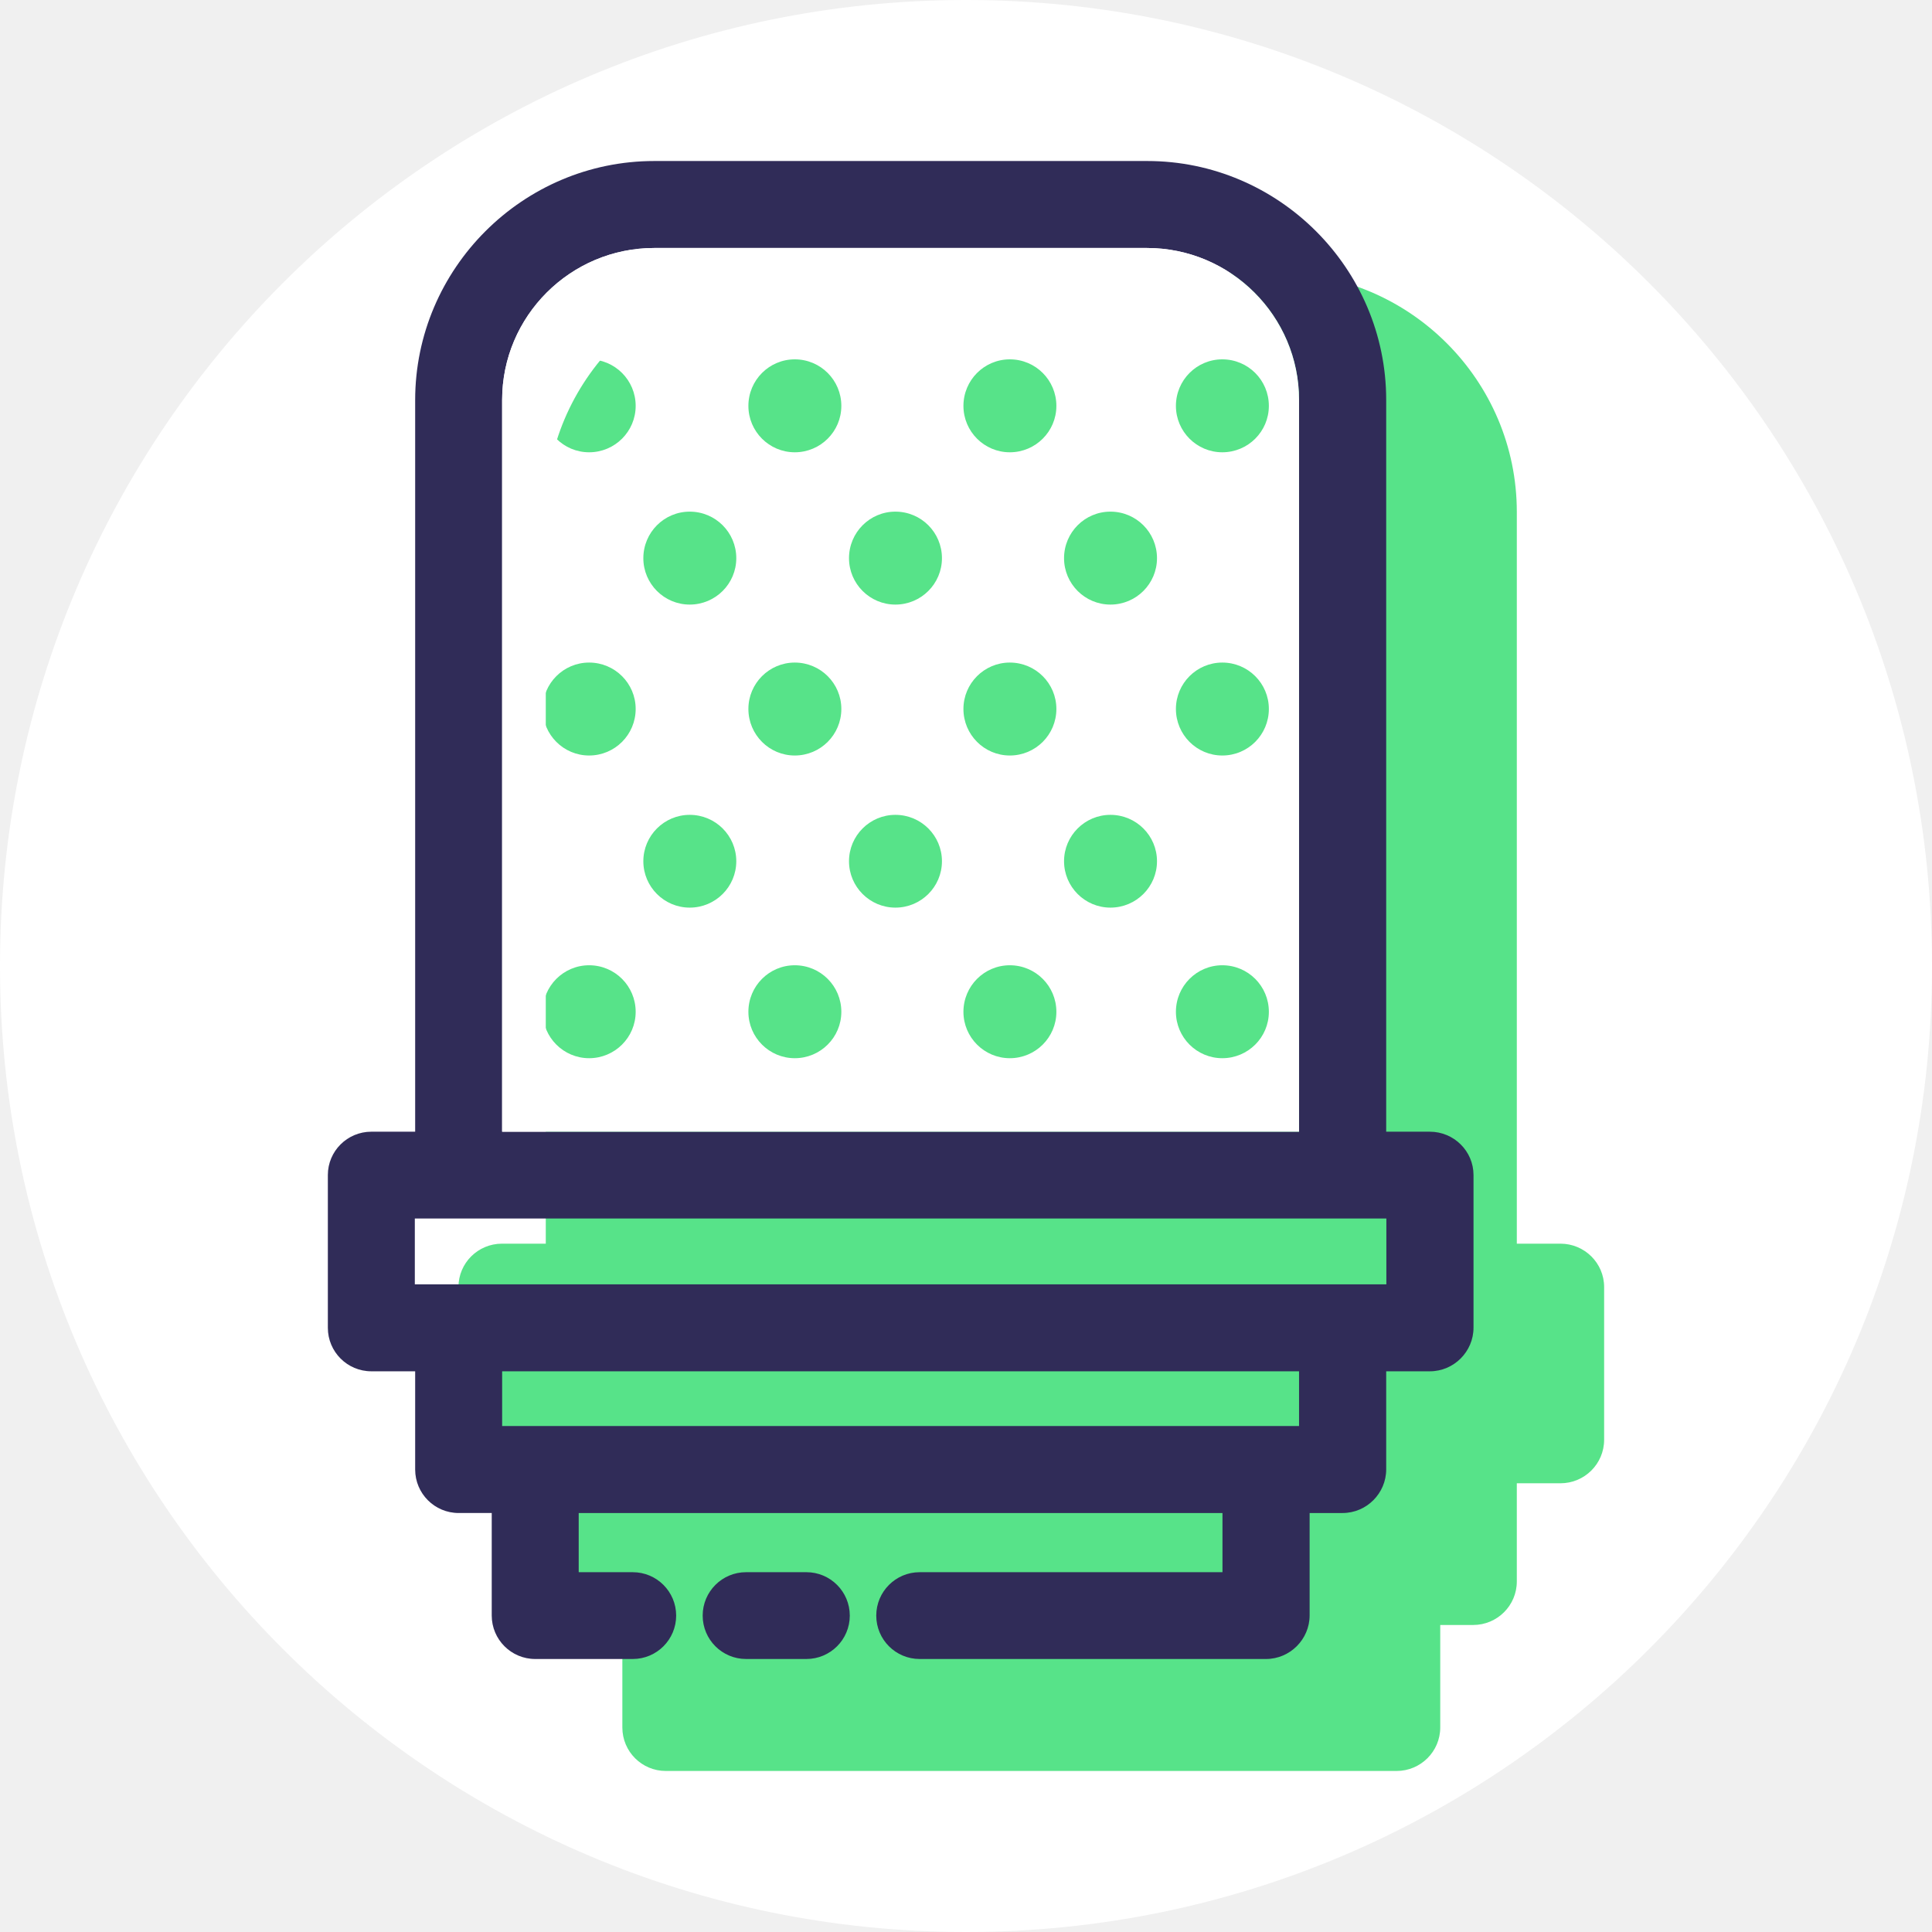
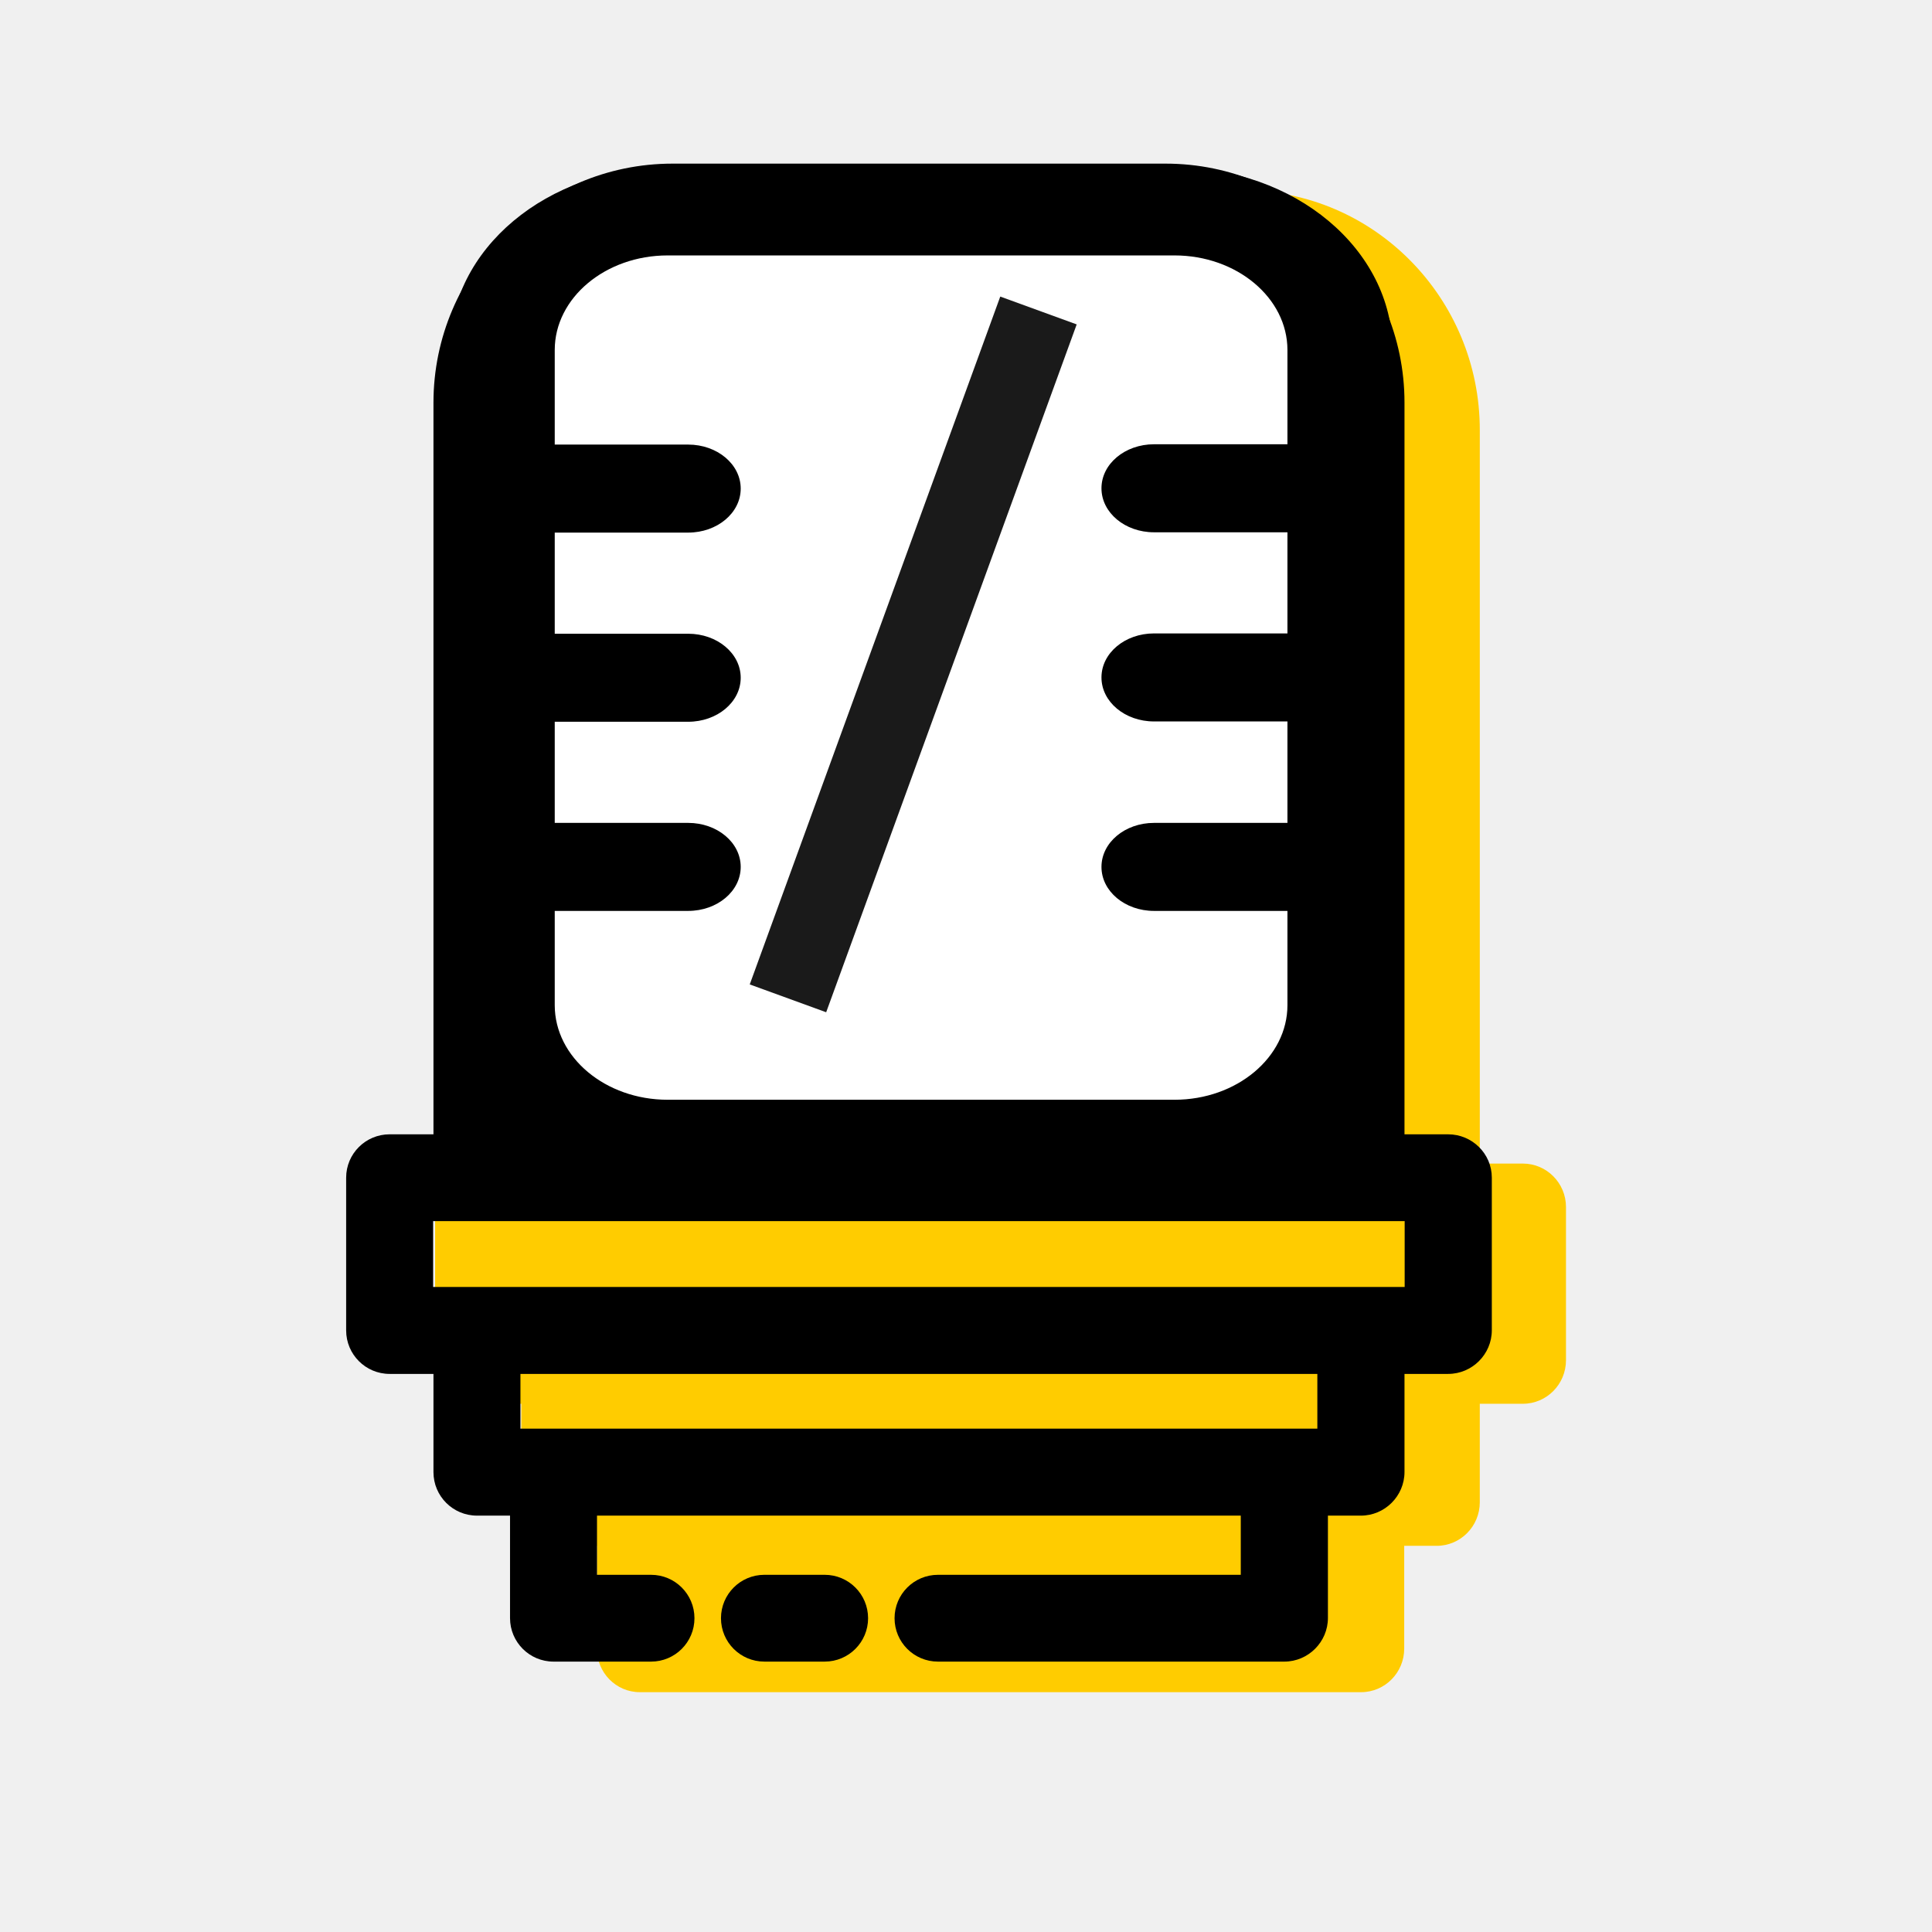
- <svg xmlns="http://www.w3.org/2000/svg" height="800px" width="800px" version="1.1" id="Layer_1" viewBox="-25.86 -25.86 310.29 310.29" xml:space="preserve" fill="#ffffff">
-   <g id="SVGRepo_bgCarrier" stroke-width="0">
-     <rect x="-25.86" y="-25.86" width="310.29" height="310.29" rx="155.145" fill="#ffffff" strokewidth="0" />
-   </g>
-   <g id="SVGRepo_tracerCarrier" stroke-linecap="round" stroke-linejoin="round" />
-   <g id="SVGRepo_iconCarrier">
-     <g>
-       <g>
-         <path style="fill:#57e389;" d="M224.761,173.881h-7.012V56.355c0-21.144-17.255-38.372-38.427-38.372h-79.127 c-21.172,0-38.399,17.228-38.399,38.372v117.526h-7.039c-3.862,0-6.984,3.122-6.984,6.957v24.54c0,3.862,3.122,6.984,6.984,6.984 h7.039v15.776c0,3.862,3.122,6.984,6.984,6.984h5.313v16.461c0,3.862,3.122,6.984,6.984,6.984h117.361 c3.862,0,7.012-3.122,7.012-6.984v-16.461h5.286c3.862,0,7.012-3.122,7.012-6.984v-15.776h7.012c3.862,0,7.012-3.122,7.012-6.984 v-24.54C231.773,177.003,228.623,173.881,224.761,173.881z" />
-         <g>
+ <svg xmlns="http://www.w3.org/2000/svg" height="800" width="800" version="1.1" id="Layer_1" viewBox="-25.86 -25.86 310.29 310.29" xml:space="preserve" fill="#ffffff">
+   <defs id="defs7" />
+   <g id="SVGRepo_iconCarrier" transform="translate(2.939147,0.4198782)">
+     <g id="g7">
+       <g id="g6">
+         <path style="fill:#ffcc00;stroke-width:0.995" d="m 215.786,160.597 h -6.921 V 42.781 c 0,-21.196 -17.032,-38.467 -37.931,-38.467 H 92.828 c -20.899,0 -37.903,17.271 -37.903,38.467 V 160.597 H 47.976 c -3.812,0 -6.894,3.13 -6.894,6.974 v 24.601 c 0,3.872 3.082,7.001 6.894,7.001 h 6.948 v 15.815 c 0,3.872 3.082,7.001 6.894,7.001 h 5.244 v 16.502 c 0,3.872 3.082,7.001 6.894,7.001 H 189.803 c 3.812,0 6.922,-3.13 6.922,-7.001 v -16.502 h 5.218 c 3.812,0 6.921,-3.13 6.921,-7.001 v -15.815 h 6.922 c 3.812,0 6.921,-3.13 6.921,-7.001 v -24.601 c 9.3e-4,-3.844 -3.108,-6.974 -6.921,-6.974 z" id="path1" />
+         <g id="g5">
          <g id="XMLID_18_">
-             <g>
-               <path style="fill:#302c58;" d="M103.651,226.643h-9.687c-3.851,0-6.97,3.12-6.97,6.97l0,0c0,3.851,3.12,6.97,6.97,6.97h9.687 c3.851,0,6.97-3.12,6.97-6.97l0,0C110.618,229.763,107.499,226.643,103.651,226.643z" />
-               <path style="fill:#302c58;" d="M203.782,155.898h-7.012V38.372C196.77,17.269,179.501,0,158.398,0H79.217 c-21.12,0-38.399,17.28-38.399,38.399v117.498h-7.039c-3.862,0-6.984,3.122-6.984,6.957v24.54c0,3.856,3.128,6.984,6.984,6.984 h7.039v15.776c0,3.856,3.128,6.984,6.984,6.984h5.313V233.6c0,3.856,3.128,6.984,6.984,6.984h15.666 c3.851,0,6.97-3.12,6.97-6.97l0,0c0-3.851-3.12-6.97-6.97-6.97h-8.682v-9.504h103.393v9.504h-48.634 c-3.851,0-6.97,3.12-6.97,6.97l0,0c0,3.851,3.12,6.97,6.97,6.97h55.619c3.856,0,7.012-3.155,7.012-7.012v-16.433h5.286 c3.856,0,7.012-3.155,7.012-7.012v-15.749h7.012c3.856,0,7.012-3.155,7.012-7.012v-24.513 C210.793,159.02,207.643,155.898,203.782,155.898z M54.786,38.372c0-13.448,10.956-24.404,24.431-24.404h79.126 c13.475,0,24.431,10.956,24.431,24.404v117.526H54.786C54.786,155.898,54.786,38.372,54.786,38.372z M182.774,203.171H54.786 v-8.792h127.988V203.171z M196.797,180.411H40.763v-10.572h156.035v10.572H196.797z" />
-               <path style="fill:#ffffff;" d="M182.774,38.372v117.526H54.786V38.372c0-13.448,10.956-24.404,24.431-24.404h79.127 C171.819,13.968,182.774,24.924,182.774,38.372z M177.926,39.33c0-4.136-3.341-7.477-7.477-7.477 c-4.108,0-7.45,3.341-7.45,7.477c0,4.108,3.341,7.45,7.45,7.45C174.585,46.78,177.926,43.439,177.926,39.33z M177.926,88.001 c0-4.108-3.341-7.45-7.477-7.45c-4.108,0-7.45,3.341-7.45,7.45c0,4.136,3.341,7.477,7.45,7.477 C174.585,95.478,177.926,92.136,177.926,88.001z M177.926,136.643c0-4.136-3.341-7.477-7.477-7.477 c-4.108,0-7.45,3.341-7.45,7.477c0,4.108,3.341,7.45,7.45,7.45C174.585,144.093,177.926,140.752,177.926,136.643z M159.959,63.789c0-4.136-3.341-7.477-7.477-7.477c-4.108,0-7.45,3.341-7.45,7.477c0,4.108,3.341,7.45,7.45,7.45 C156.618,71.239,159.959,67.897,159.959,63.789z M159.959,112.459c0-4.108-3.341-7.45-7.477-7.45 c-4.108,0-7.45,3.341-7.45,7.45c0,4.108,3.341,7.45,7.45,7.45C156.618,119.909,159.959,116.567,159.959,112.459z M143.8,39.33 c0-4.136-3.341-7.477-7.477-7.477c-4.108,0-7.45,3.341-7.45,7.477c0,4.108,3.341,7.45,7.45,7.45 C140.458,46.78,143.8,43.439,143.8,39.33z M143.8,88.001c0-4.108-3.341-7.45-7.477-7.45c-4.108,0-7.45,3.341-7.45,7.45 c0,4.136,3.341,7.477,7.45,7.477C140.458,95.478,143.8,92.136,143.8,88.001z M143.8,136.643c0-4.136-3.341-7.477-7.477-7.477 c-4.108,0-7.45,3.341-7.45,7.477c0,4.108,3.341,7.45,7.45,7.45C140.458,144.093,143.8,140.752,143.8,136.643z M125.422,63.789 c0-4.136-3.341-7.477-7.477-7.477c-4.108,0-7.45,3.341-7.45,7.477c0,4.108,3.341,7.45,7.45,7.45 C122.081,71.239,125.422,67.897,125.422,63.789z M125.422,112.459c0-4.108-3.341-7.45-7.477-7.45 c-4.108,0-7.45,3.341-7.45,7.45c0,4.108,3.341,7.45,7.45,7.45C122.081,119.909,125.422,116.567,125.422,112.459z M109.263,39.33c0-4.136-3.341-7.477-7.477-7.477c-4.108,0-7.45,3.341-7.45,7.477c0,4.108,3.341,7.45,7.45,7.45 C105.921,46.78,109.263,43.439,109.263,39.33z M109.263,88.001c0-4.108-3.341-7.45-7.477-7.45c-4.108,0-7.45,3.341-7.45,7.45 c0,4.136,3.341,7.477,7.45,7.477C105.921,95.478,109.263,92.136,109.263,88.001z M109.263,136.643 c0-4.136-3.341-7.477-7.477-7.477c-4.108,0-7.45,3.341-7.45,7.477c0,4.108,3.341,7.45,7.45,7.45 C105.921,144.093,109.263,140.752,109.263,136.643z M92.391,63.789c0-4.136-3.341-7.477-7.477-7.477 c-4.108,0-7.45,3.341-7.45,7.477c0,4.108,3.341,7.45,7.45,7.45C89.05,71.239,92.391,67.897,92.391,63.789z M92.391,112.459 c0-4.108-3.341-7.45-7.477-7.45c-4.108,0-7.45,3.341-7.45,7.45c0,4.108,3.341,7.45,7.45,7.45 C89.05,119.909,92.391,116.567,92.391,112.459z M76.232,39.33c0-4.136-3.341-7.477-7.477-7.477c-4.108,0-7.45,3.341-7.45,7.477 c0,4.108,3.341,7.45,7.45,7.45C72.89,46.78,76.232,43.439,76.232,39.33z M76.232,88.001c0-4.108-3.341-7.45-7.477-7.45 c-4.108,0-7.45,3.341-7.45,7.45c0,4.136,3.341,7.477,7.45,7.477C72.89,95.478,76.232,92.136,76.232,88.001z M76.232,136.643 c0-4.136-3.341-7.477-7.477-7.477c-4.108,0-7.45,3.341-7.45,7.477c0,4.108,3.341,7.45,7.45,7.45 C72.89,144.093,76.232,140.752,76.232,136.643z" />
+             <g id="g4">
+               <path style="fill:#000000" d="m 103.651,226.643 h -9.687 c -3.851,0 -6.97,3.12 -6.97,6.97 v 0 c 0,3.851 3.12,6.97 6.97,6.97 h 9.687 c 3.851,0 6.97,-3.12 6.97,-6.97 v 0 c -0.003,-3.85 -3.122,-6.97 -6.97,-6.97 z" id="path2" />
+               <path style="fill:#000000" d="M 203.782,155.898 H 196.77 V 38.372 C 196.77,17.269 179.501,0 158.398,0 H 79.217 C 58.097,0 40.818,17.28 40.818,38.399 v 117.498 h -7.039 c -3.862,0 -6.984,3.122 -6.984,6.957 v 24.54 c 0,3.856 3.128,6.984 6.984,6.984 h 7.039 v 15.776 c 0,3.856 3.128,6.984 6.984,6.984 h 5.313 V 233.6 c 0,3.856 3.128,6.984 6.984,6.984 h 15.666 c 3.851,0 6.97,-3.12 6.97,-6.97 v 0 c 0,-3.851 -3.12,-6.97 -6.97,-6.97 h -8.682 v -9.504 h 103.393 v 9.504 h -48.634 c -3.851,0 -6.97,3.12 -6.97,6.97 v 0 c 0,3.851 3.12,6.97 6.97,6.97 h 55.619 c 3.856,0 7.012,-3.155 7.012,-7.012 v -16.433 h 5.286 c 3.856,0 7.012,-3.155 7.012,-7.012 v -15.749 h 7.012 c 3.856,0 7.012,-3.155 7.012,-7.012 v -24.513 c -0.002,-3.833 -3.152,-6.955 -7.013,-6.955 z M 54.786,38.372 c 0,-13.448 10.956,-24.404 24.431,-24.404 h 79.126 c 13.475,0 24.431,10.956 24.431,24.404 V 155.898 H 54.786 Z M 182.774,203.171 H 54.786 v -8.792 h 127.988 z m 14.023,-22.76 H 40.763 v -10.572 h 156.035 v 10.572 z" id="path3" />
+             </g>
+           </g>
+           <rect style="fill:#ffffff;stroke-width:0.397" id="rect8" width="126.479" height="145.48" x="56.708" y="9.942" />
+           <rect style="fill:#1a1a1a;stroke-width:0.388" id="rect9" width="13.064" height="117.572" x="131.194" y="-25.058" transform="rotate(20.0115)" />
+         </g>
+         <g style="fill:#000000" id="g8" transform="matrix(0.6106869,0,0,0.6106869,222.2897,-27.12388)">
+           <g id="g4-7" transform="matrix(0.980136,0,0,0.8208953,-417.923,45.40697)">
+             <g id="g3">
+               <path d="m 322.05,0 h -136 c -32.3,0 -58.5,26.2 -58.5,58.5 v 209.9 c 0,32.3 26.3,58.5 58.5,58.5 h 136 c 32.3,0 58.5,-26.2 58.5,-58.5 V 58.5 C 380.55,26.2 354.25,0 322.05,0 Z m 30.3,88.7 h -35.8 c -7.8,0 -14.1,6.3 -14.1,14.1 0,7.8 6.3,14.1 14.1,14.1 h 35.8 v 32.4 h -35.8 c -7.8,0 -14.1,6.3 -14.1,14.1 0,7.8 6.3,14.1 14.1,14.1 h 35.8 V 210 h -35.8 c -7.8,0 -14.1,6.3 -14.1,14.1 0,7.8 6.3,14.1 14.1,14.1 h 35.8 v 30.2 c 0,16.7 -13.6,30.3 -30.3,30.3 h -136 c -16.7,0 -30.3,-13.6 -30.3,-30.3 v -30.2 h 35.8 c 7.8,0 14.1,-6.3 14.1,-14.1 0,-7.8 -6.3,-14.1 -14.1,-14.1 h -35.8 v -32.4 h 35.8 c 7.8,0 14.1,-6.3 14.1,-14.1 0,-7.8 -6.3,-14.1 -14.1,-14.1 h -35.8 V 117 h 35.8 c 7.8,0 14.1,-6.3 14.1,-14.1 0,-7.8 -6.3,-14.1 -14.1,-14.1 h -35.8 V 58.5 c 0,-16.7 13.6,-30.3 30.3,-30.3 h 136 c 16.7,0 30.3,13.6 30.3,30.3 z" id="path2-5" />
            </g>
          </g>
        </g>
      </g>
    </g>
  </g>
</svg>
